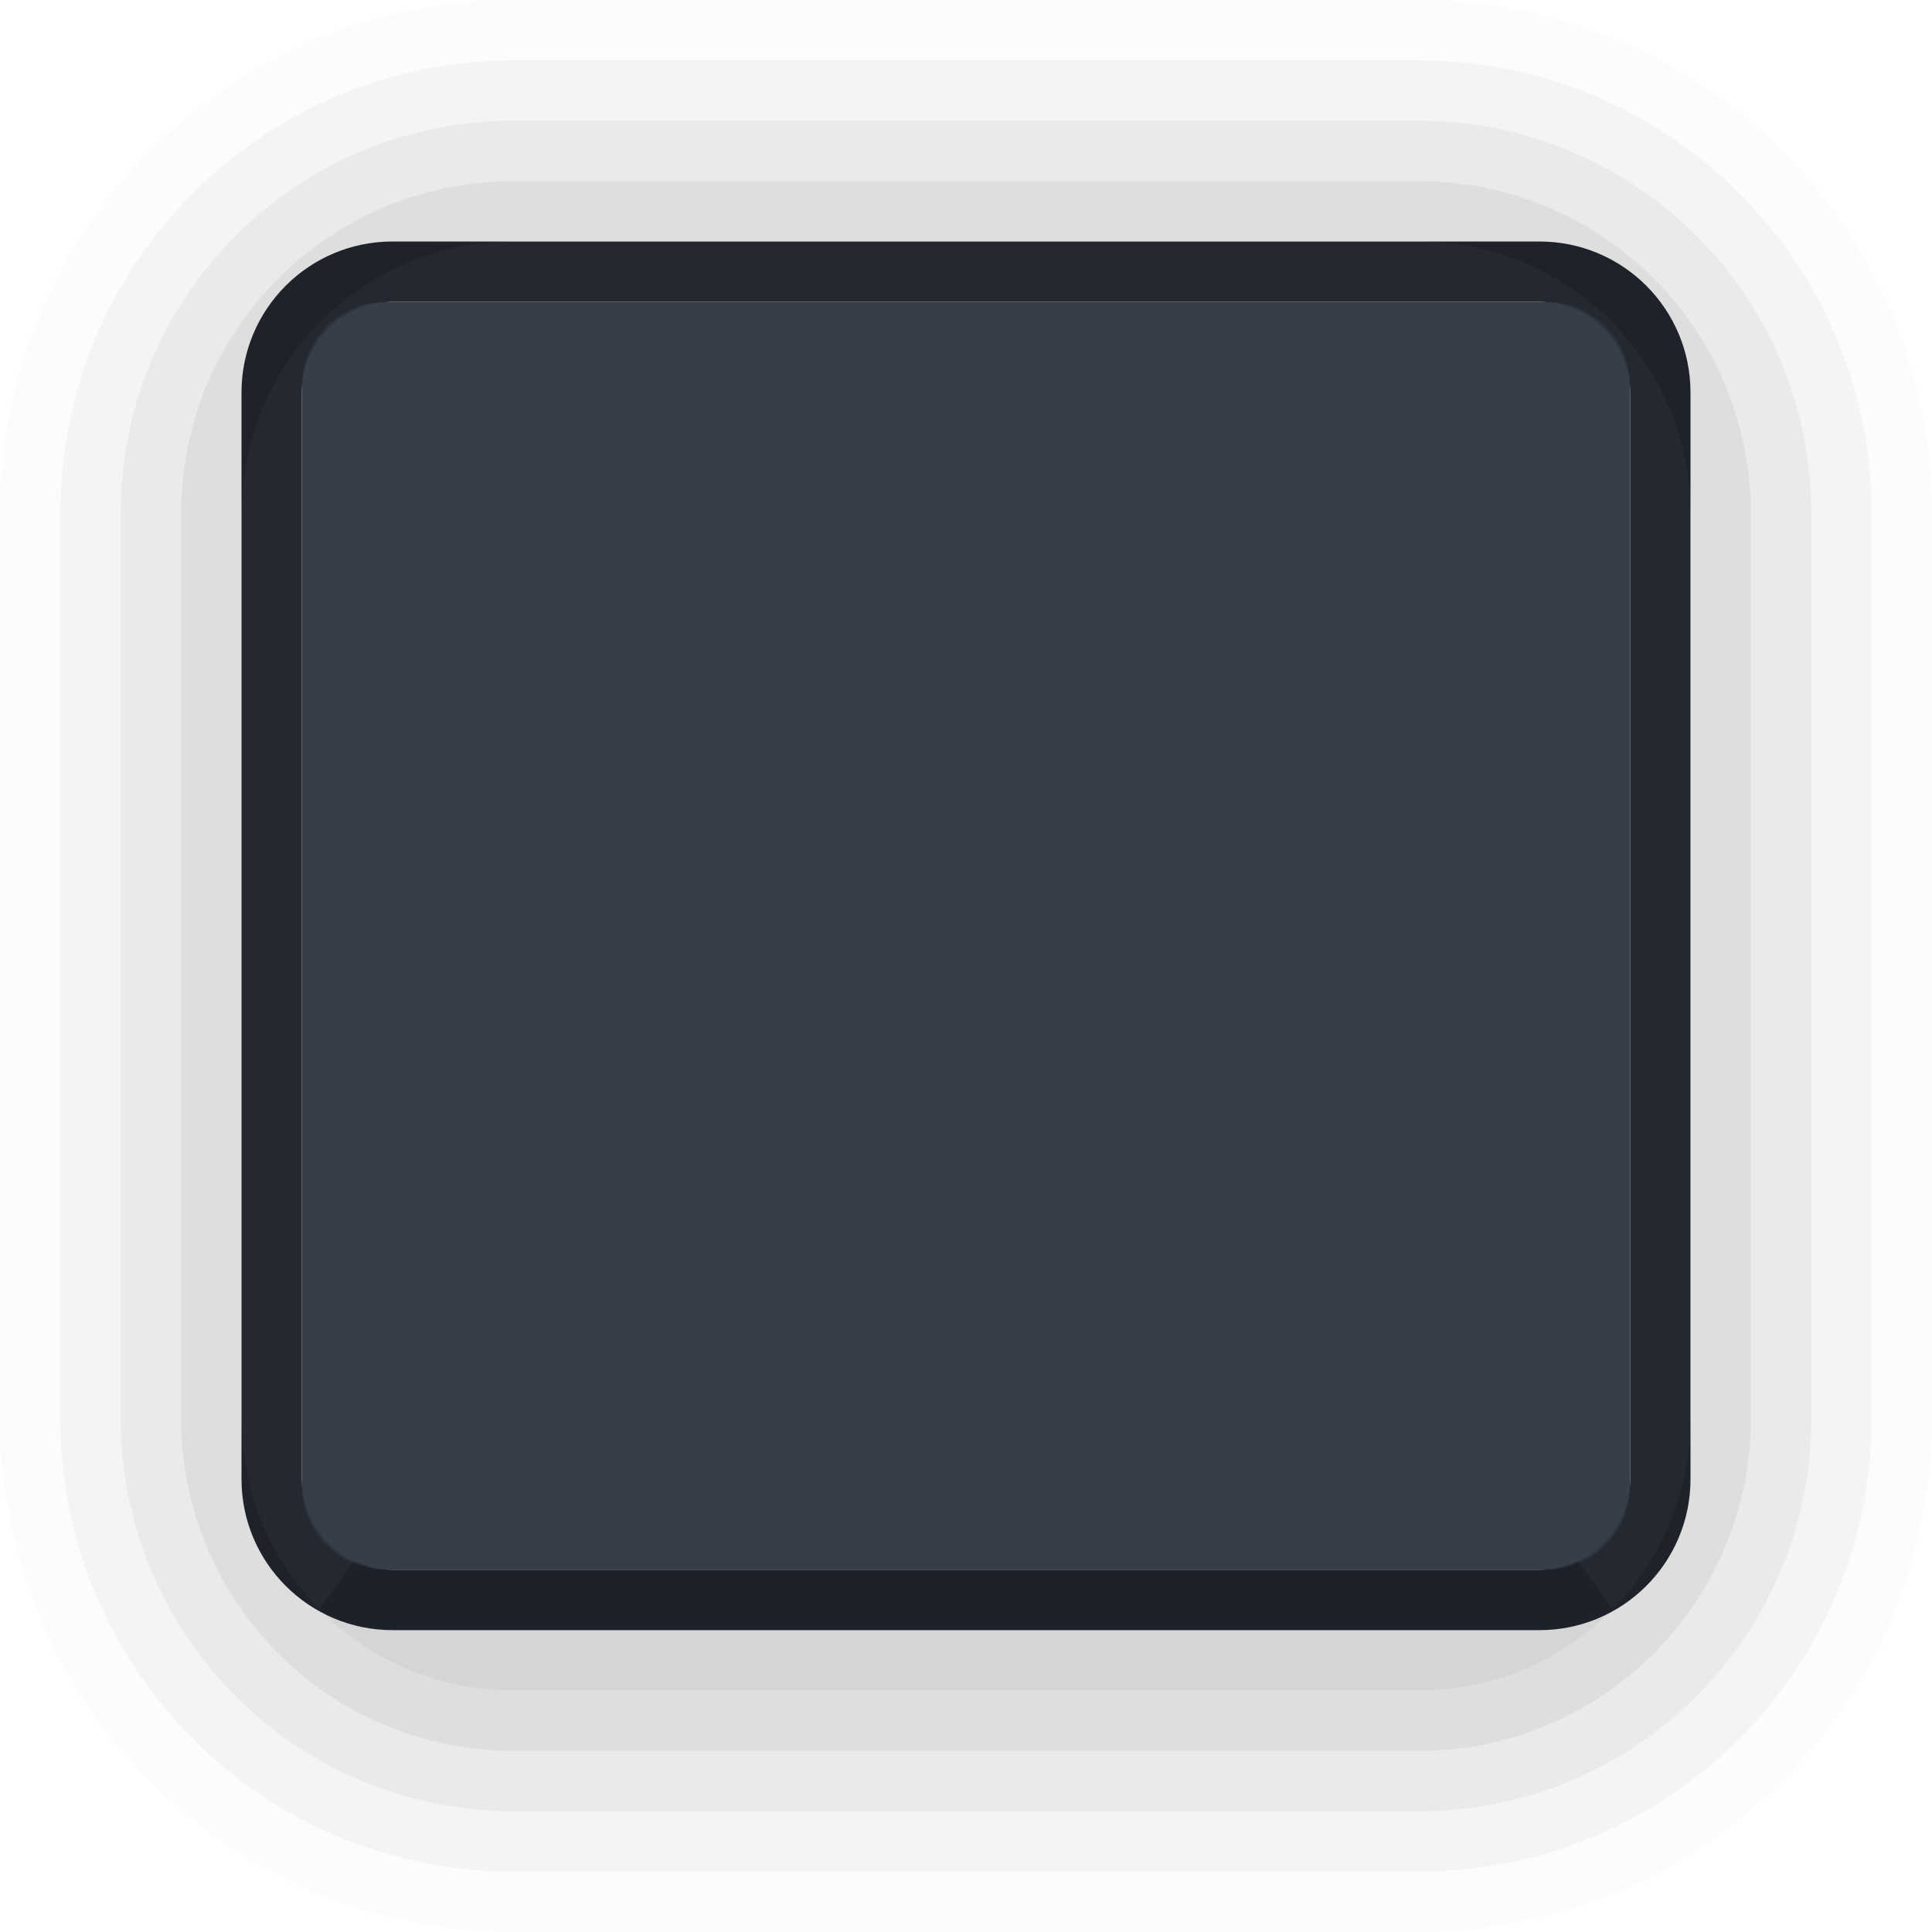
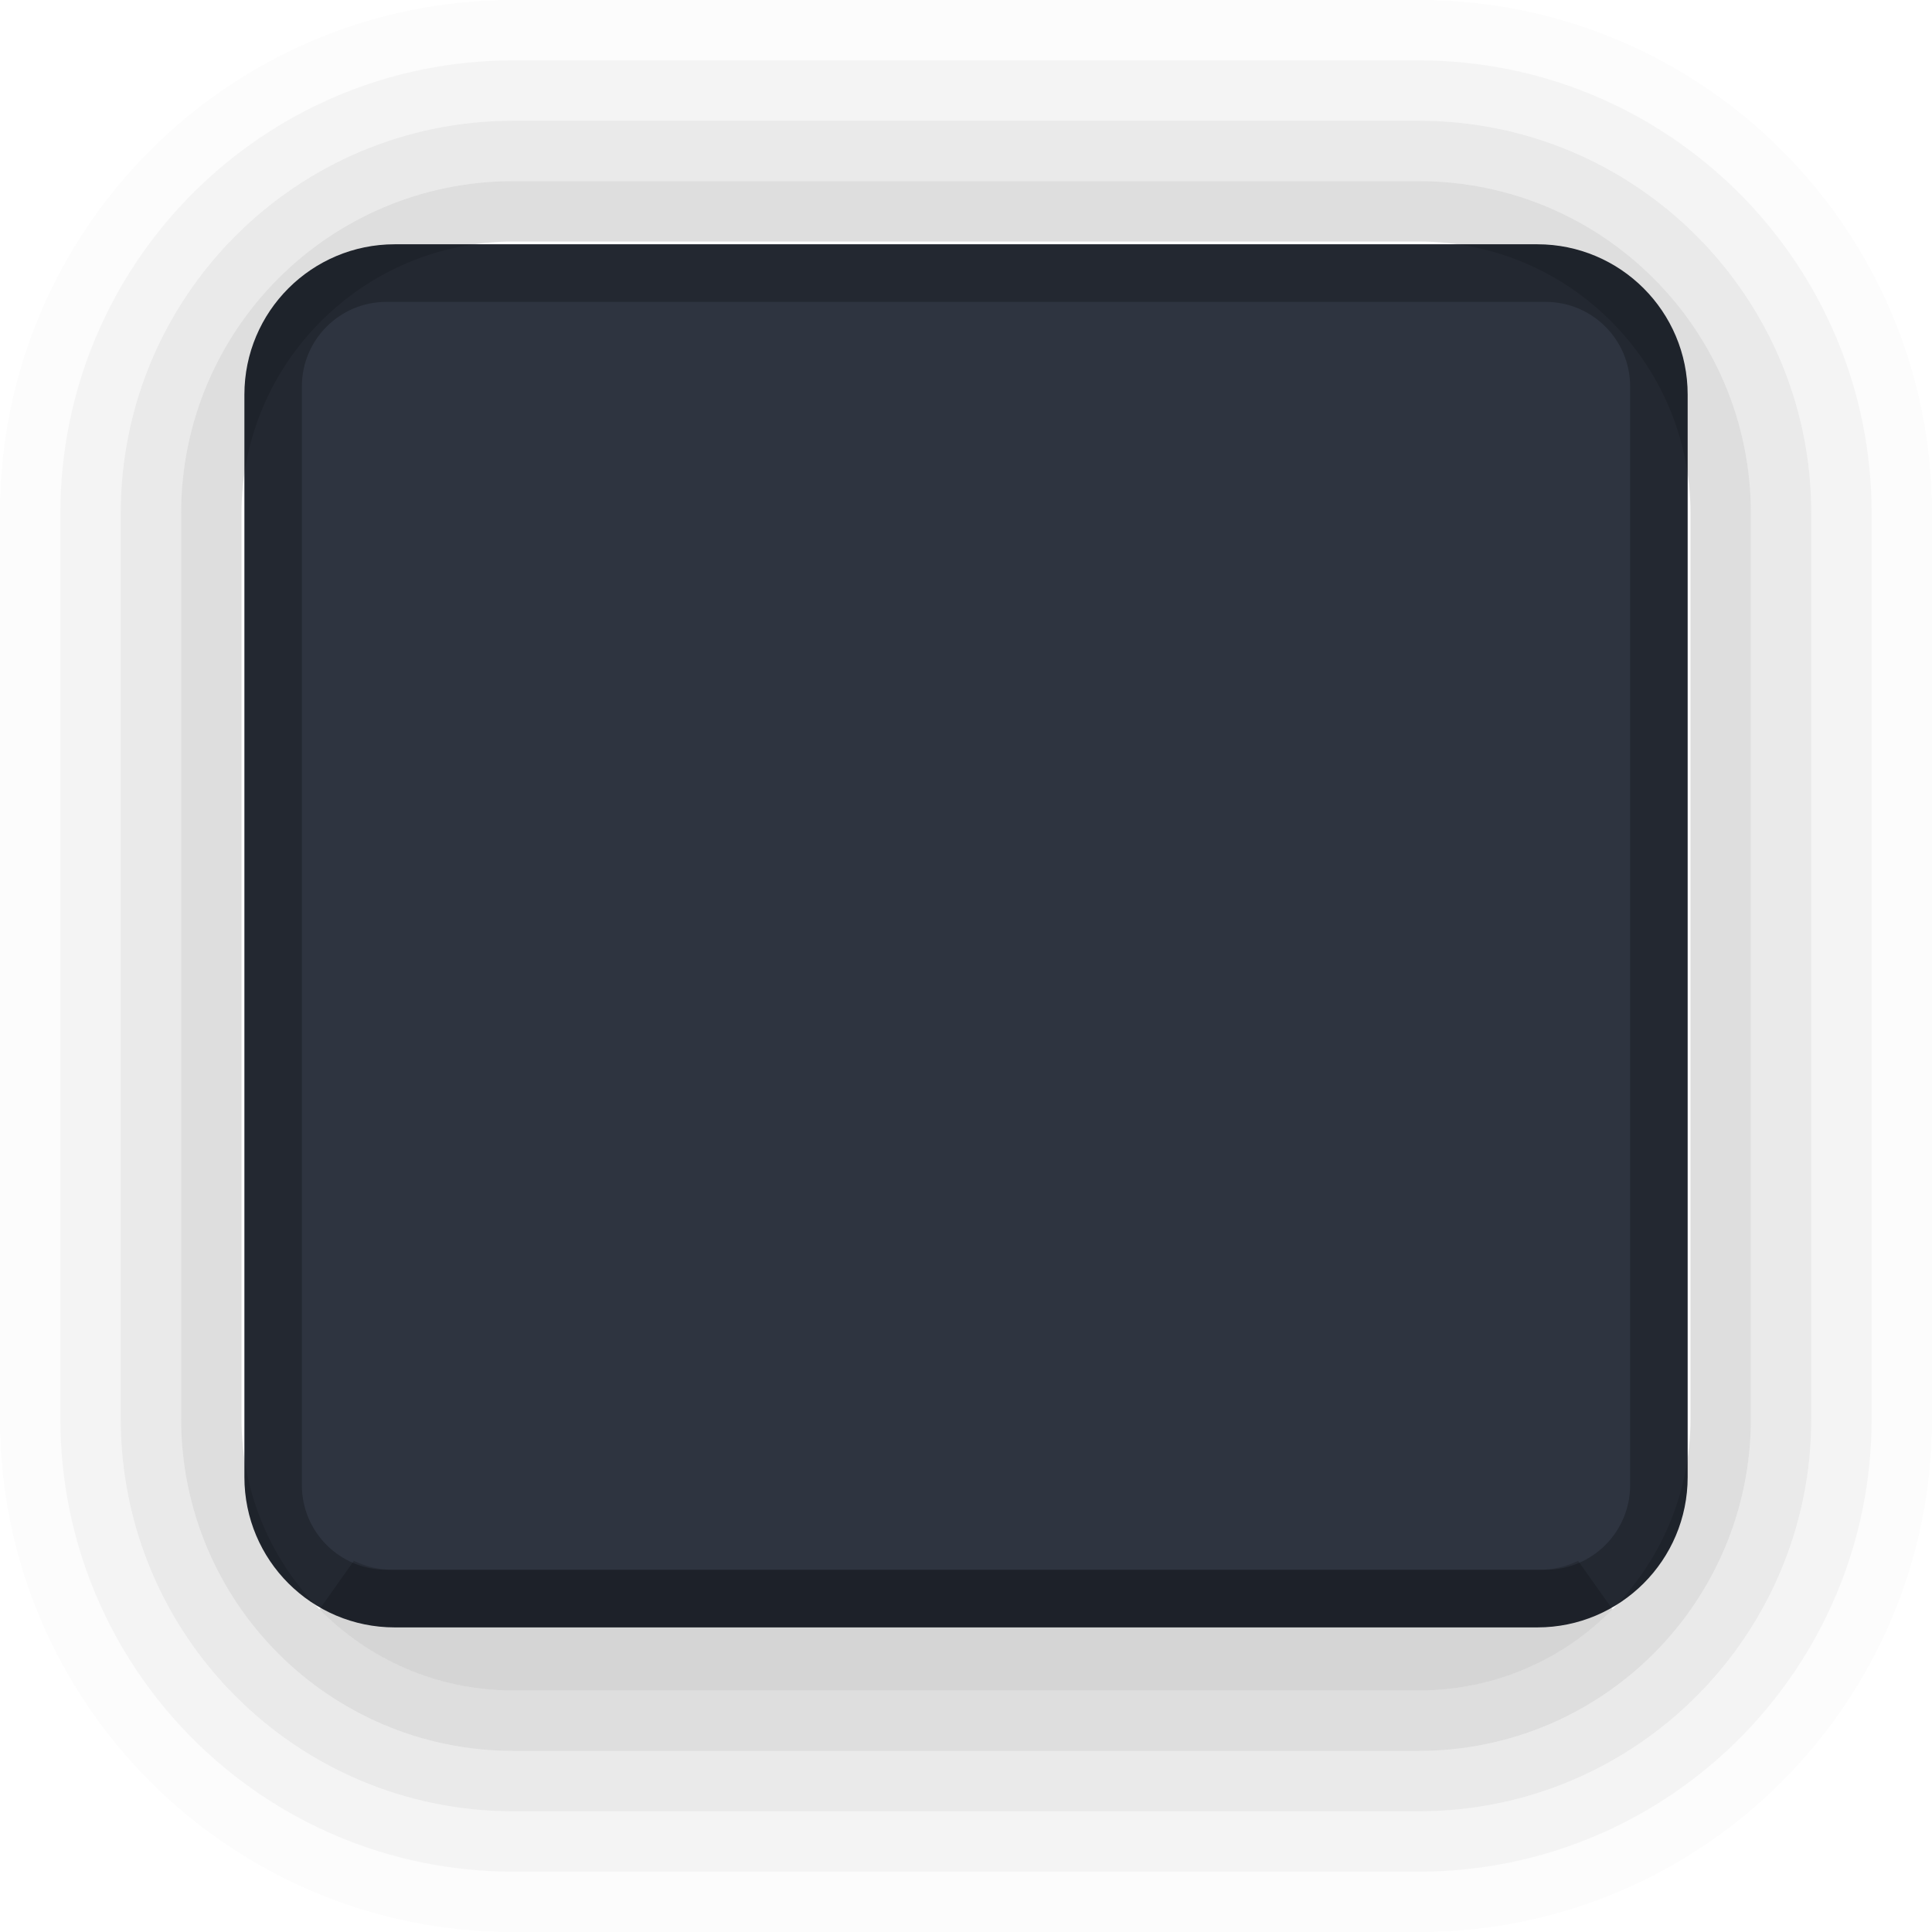
<svg xmlns="http://www.w3.org/2000/svg" version="1.1" id="svg5386" viewBox="0 0 32 32" height="32" width="32">
  <defs id="defs5388" />
  <g transform="translate(0,-1020.362)" id="layer1">
-     <rect ry="2" rx="2" y="1024.862" x="4.5" height="22" width="23" id="rect4164-4-3" style="display:inline;opacity:1;fill:none;fill-opacity:1;stroke:#232831;stroke-width:1;stroke-linecap:round;stroke-linejoin:miter;stroke-miterlimit:4;stroke-dasharray:none;stroke-dashoffset:0;stroke-opacity:1" />
-     <rect ry="1.4" rx="1.4" y="1025.362" x="5" height="21" width="22" id="rect4164" style="display:inline;opacity:0.95;fill:#2e3440;fill-opacity:1;stroke:none;stroke-width:1;stroke-linecap:round;stroke-linejoin:miter;stroke-miterlimit:4;stroke-dasharray:none;stroke-dashoffset:0;stroke-opacity:1" />
+     <rect ry="1.992" rx="1.992" y="1024.906" x="4.546" height="21.913" width="22.909" id="rect4164-4-3" style="display:inline;opacity:1;fill:none;fill-opacity:1;stroke:#232831;stroke-width:0.996;stroke-linecap:round;stroke-linejoin:miter;stroke-miterlimit:4;stroke-dasharray:none;stroke-dashoffset:0;stroke-opacity:1" />
+     <rect ry="1.4" rx="1.4" y="1025.362" x="5" height="21" width="22" id="rect4164" style="display:inline;opacity:1;fill:#2e3440;fill-opacity:1;stroke:none;stroke-width:1;stroke-linecap:round;stroke-linejoin:miter;stroke-miterlimit:4;stroke-dasharray:none;stroke-dashoffset:0;stroke-opacity:1" />
    <g style="display:inline;opacity:0.65" id="g4271" transform="translate(-426,658.3623)">
      <rect style="display:inline;opacity:0.02;fill:none;fill-opacity:1;stroke:#000000;stroke-width:1;stroke-linecap:round;stroke-linejoin:miter;stroke-miterlimit:4;stroke-dasharray:none;stroke-dashoffset:0;stroke-opacity:1" id="rect4164-4-7-5-3-8-8" width="31" height="31" x="426.5" y="362.5" rx="8" ry="8" />
      <rect style="display:inline;opacity:0.07;fill:none;fill-opacity:1;stroke:#000000;stroke-width:1;stroke-linecap:round;stroke-linejoin:miter;stroke-miterlimit:4;stroke-dasharray:none;stroke-dashoffset:0;stroke-opacity:1" id="rect4164-4-7-5-3-8" width="29" height="29" x="427.5" y="363.5" rx="7" ry="7" />
      <rect style="display:inline;opacity:0.13;fill:none;fill-opacity:1;stroke:#000000;stroke-width:1;stroke-linecap:round;stroke-linejoin:miter;stroke-miterlimit:4;stroke-dasharray:none;stroke-dashoffset:0;stroke-opacity:1" id="rect4164-4-7-5-3" width="27" height="27" x="428.5" y="364.5" rx="6" ry="6" />
      <rect style="display:inline;opacity:0.2;fill:none;fill-opacity:1;stroke:#000000;stroke-width:1;stroke-linecap:round;stroke-linejoin:miter;stroke-miterlimit:4;stroke-dasharray:none;stroke-dashoffset:0;stroke-opacity:1" id="rect4164-4-7-5" width="25" height="25" x="429.5" y="365.5" rx="5" ry="5" />
-       <path style="display:inline;opacity:0.25;fill:none;fill-opacity:1;stroke:#000000;stroke-width:1;stroke-linecap:round;stroke-linejoin:miter;stroke-miterlimit:4;stroke-dasharray:none;stroke-dashoffset:0;stroke-opacity:1" d="M 431.648,388.305 C 432.373,389.042 433.38,389.5 434.5,389.5 l 15,0 c 1.12,0 2.127,-0.458 2.852,-1.195 -0.259,0.122 -0.545,0.195 -0.852,0.195 l -19,0 c -0.306,0 -0.592,-0.073 -0.852,-0.195 z" id="rect4164-4-7" transform="translate(-6.1035156e-5,0)" />
+       <path style="display:inline;opacity:0.25;fill:none;fill-opacity:1;stroke:#000000;stroke-width:1;stroke-linecap:round;stroke-linejoin:miter;stroke-miterlimit:4;stroke-dasharray:none;stroke-dashoffset:0;stroke-opacity:1" d="M 431.648,388.305 C 432.373,389.042 433.38,389.5 434.5,389.5 h 15 c 1.12,0 2.127,-0.458 2.852,-1.195 -0.259,0.122 -0.545,0.195 -0.852,0.195 H 432.5 c -0.306,0 -0.592,-0.073 -0.852,-0.195 z" id="rect4164-4-7" transform="translate(-6.1035156e-5)" />
    </g>
  </g>
</svg>
